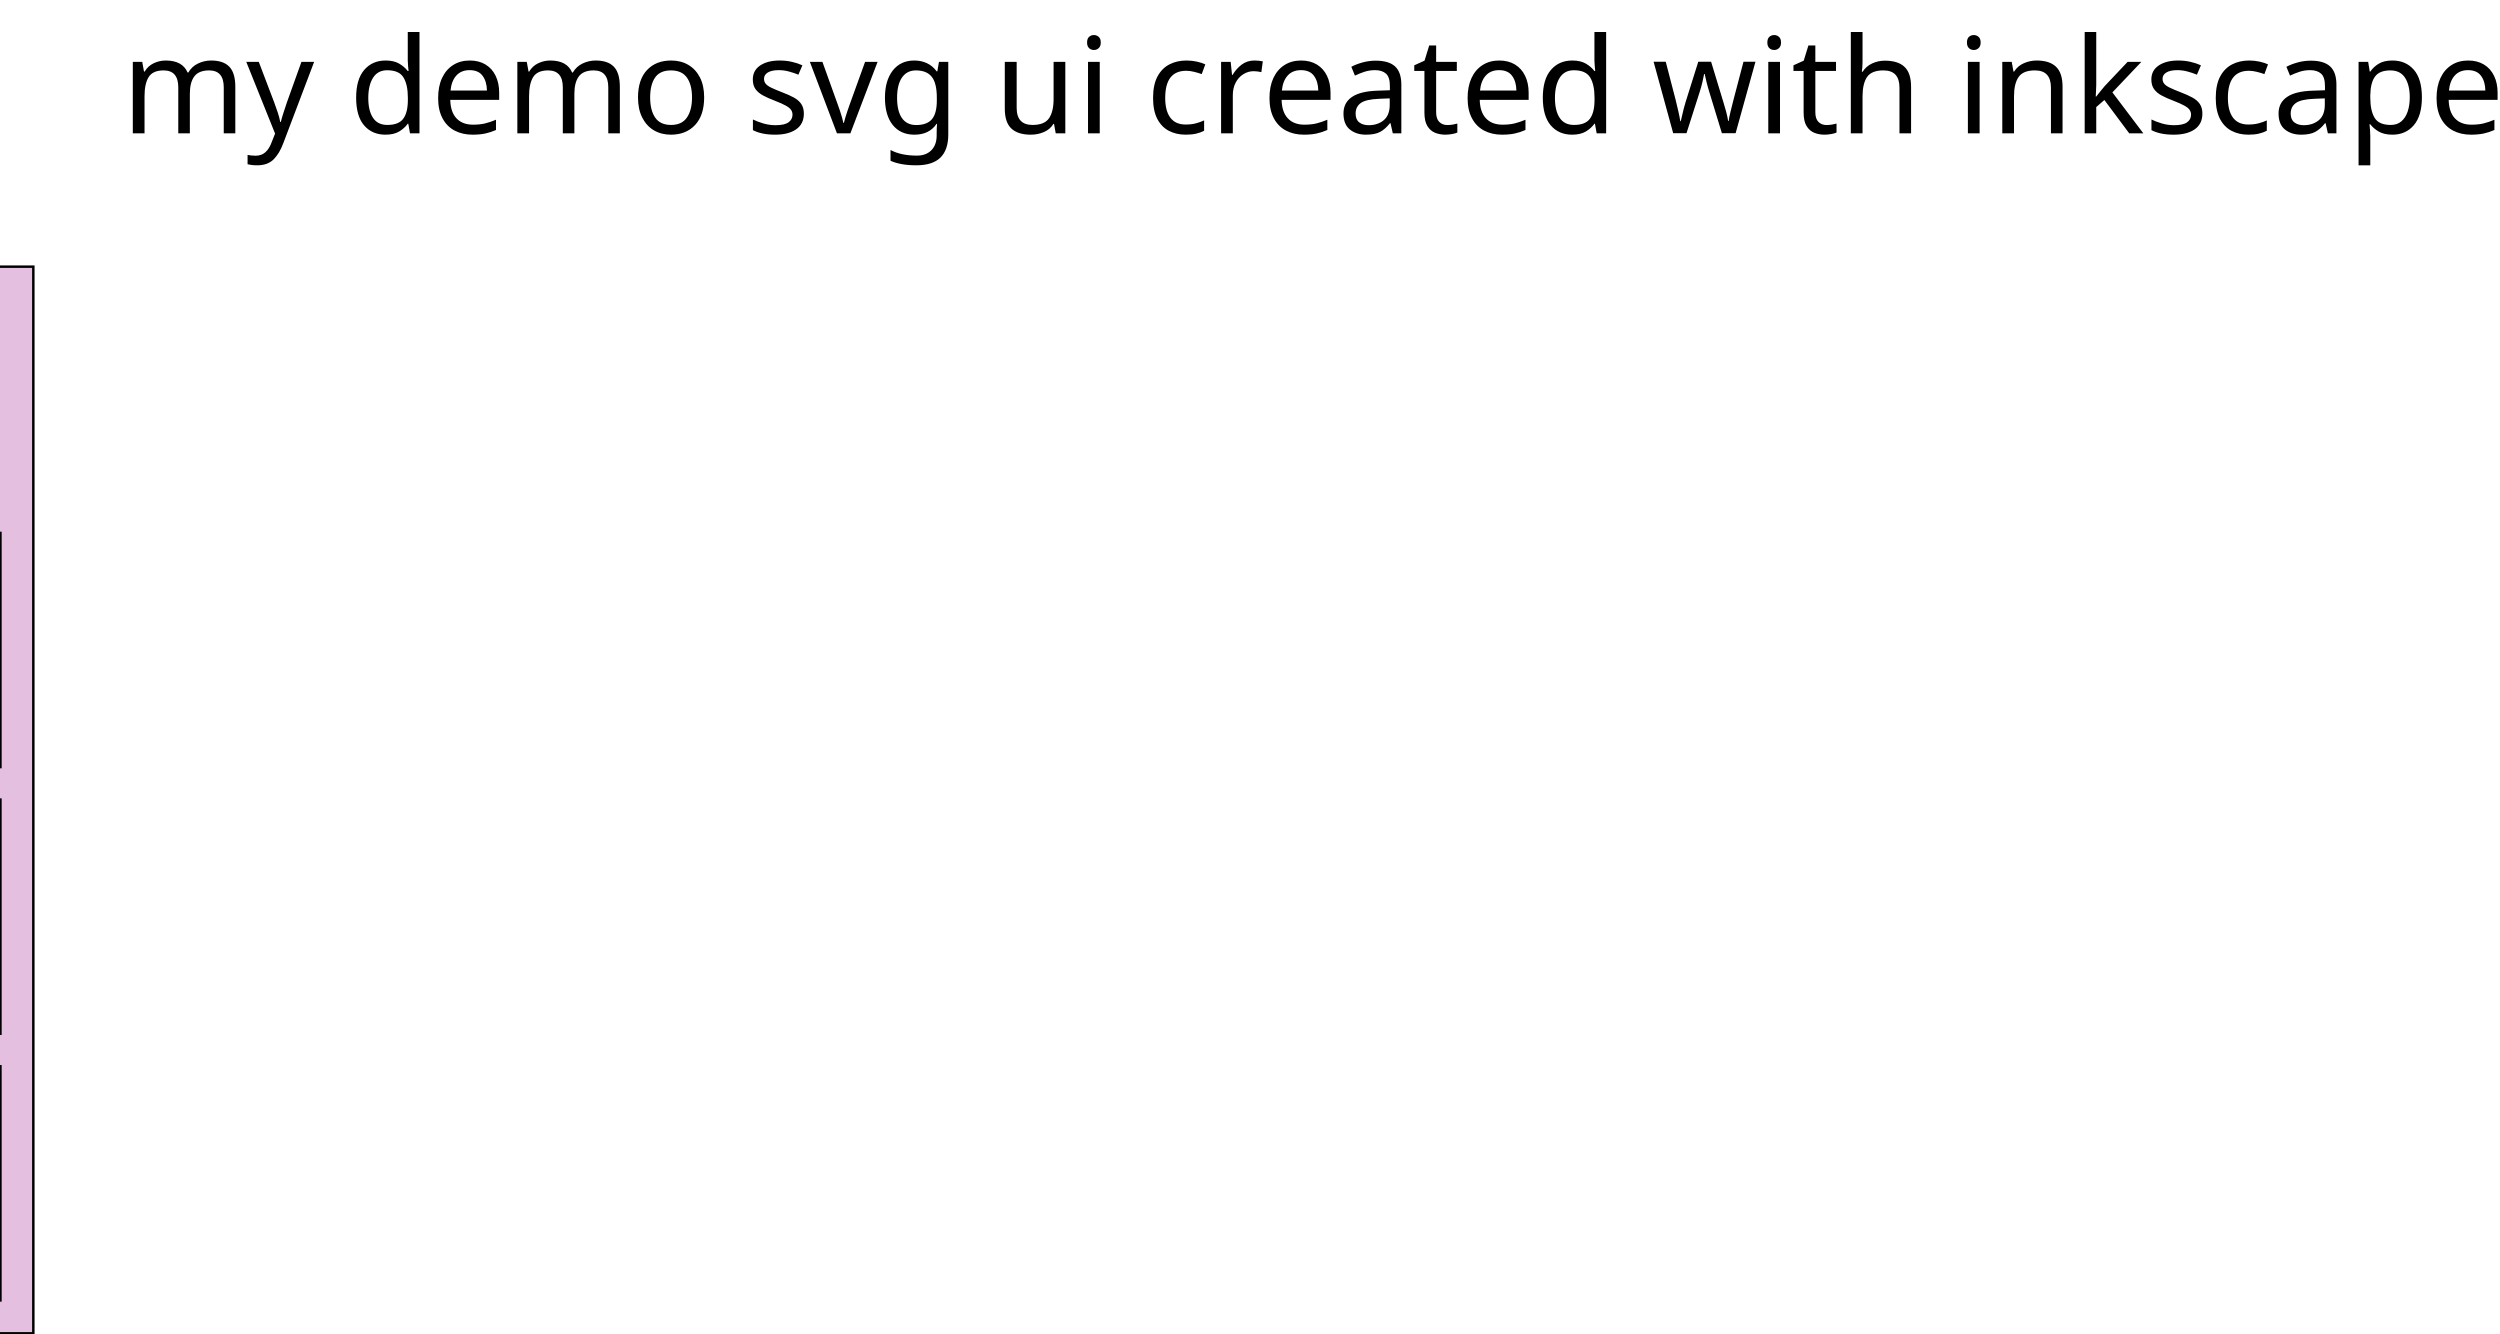
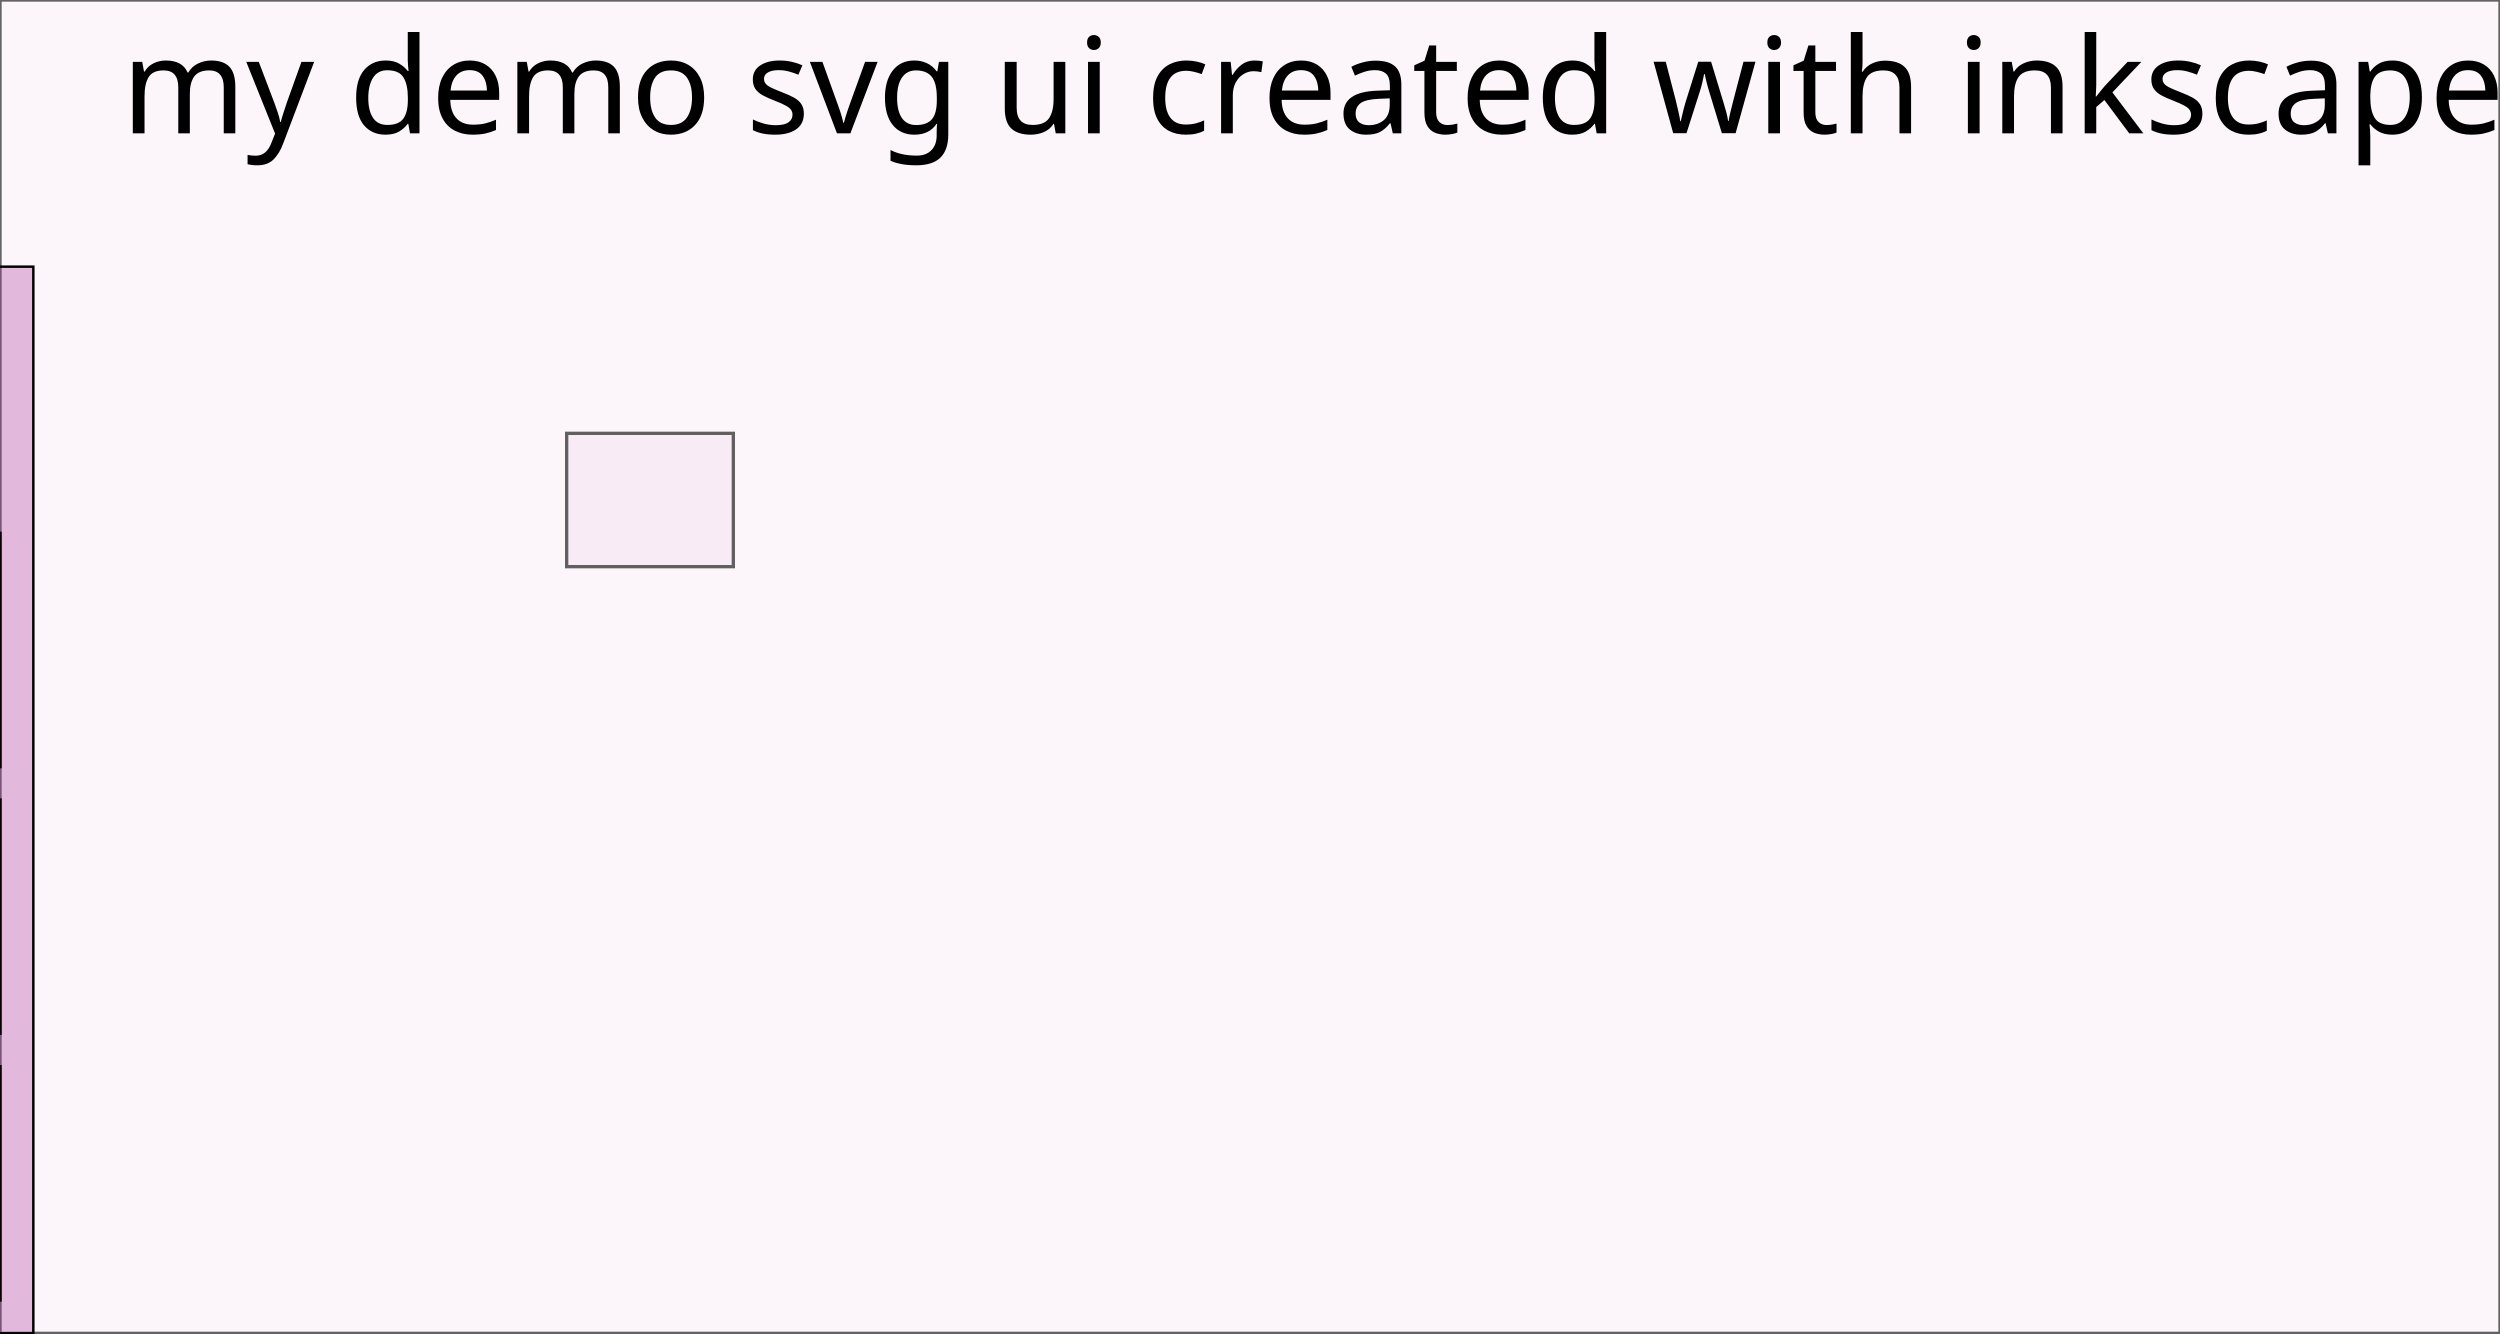
<svg xmlns="http://www.w3.org/2000/svg" width="750" height="400" id="ui" version="1.1">
  <defs id="defs4" />
  <g id="layer1" transform="translate(0,-652.3622)">
+     <rect style="opacity:0.613;fill:#ab3a9c;fill-opacity:0.082;stroke:#000000;stroke-width:0.993;stroke-miterlimit:4;stroke-opacity:1;stroke-dasharray:none" id="bg" width="750" height="400" x="0" y="652.362" />
    <g id="menu1" transform="translate(-90,0)">
      <rect y="732.362" x="0" height="320" width="100" id="m1_bg" style="fill:#ab3a9c;fill-opacity:0.323;stroke:#000000;stroke-width:0.738;stroke-miterlimit:4;stroke-opacity:1;stroke-dasharray:none" />
      <rect y="812.362" x="10" height="70" width="80" id="m1_btn1" style="fill:#ab3a9c;fill-opacity:1;stroke:#000000;stroke-width:1;stroke-miterlimit:4;stroke-opacity:1;stroke-dasharray:none" />
      <rect y="892.362" x="10" height="70" width="80" id="m1_btn2" style="fill:#ab3a9c;fill-opacity:1;stroke:#000000;stroke-width:1;stroke-miterlimit:4;stroke-opacity:1;stroke-dasharray:none" />
      <rect y="972.362" x="10" height="70" width="80" id="m1_btn3" style="fill:#ab3a9c;fill-opacity:1;stroke:#000000;stroke-width:1;stroke-miterlimit:4;stroke-opacity:1;stroke-dasharray:none" />
    </g>
    <text xml:space="preserve" style="font-size:40px;font-style:normal;font-weight:normal;line-height:125%;letter-spacing:0px;word-spacing:0px;fill:#000000;fill-opacity:1;stroke:none;font-family:Sans" x="36.436" y="692.362" id="text2987">
      <tspan id="tspan2989" x="36.436" y="692.362">my demo svg ui created with inkscape</tspan>
    </text>
+     <rect style="opacity:0.613;fill:#ab3a9c;fill-opacity:0.082;stroke:#000000;stroke-width:1;stroke-miterlimit:4;stroke-opacity:1;stroke-dasharray:none" id="rect3776" width="50" height="40" x="170" y="130" transform="translate(0,652.3622)" />
  </g>
</svg>
